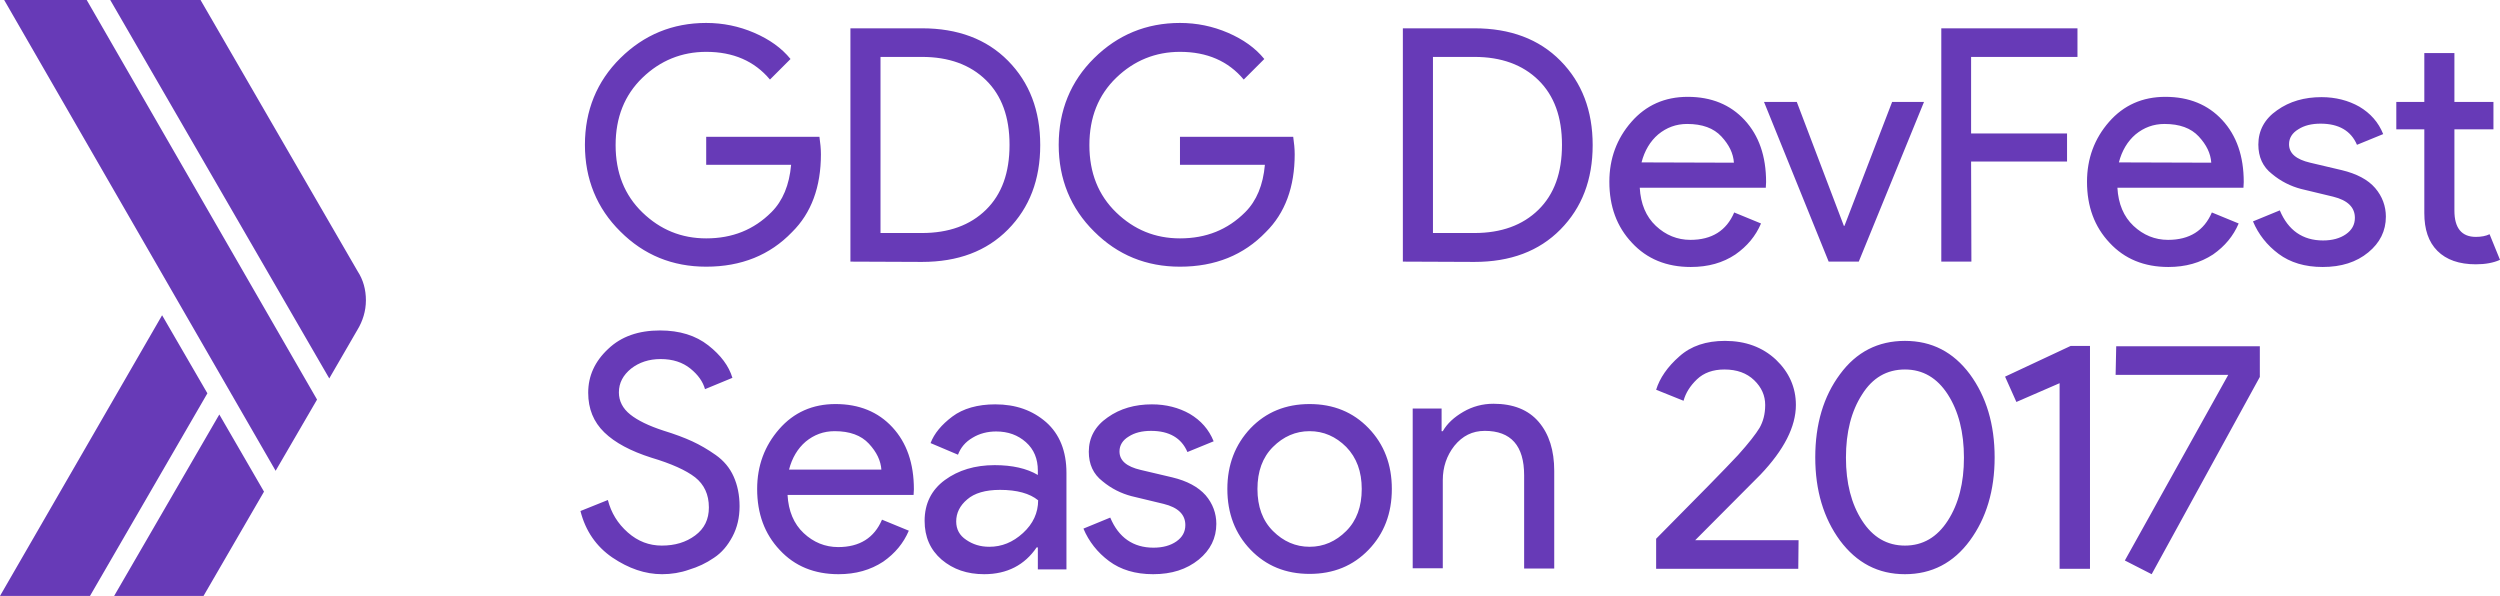
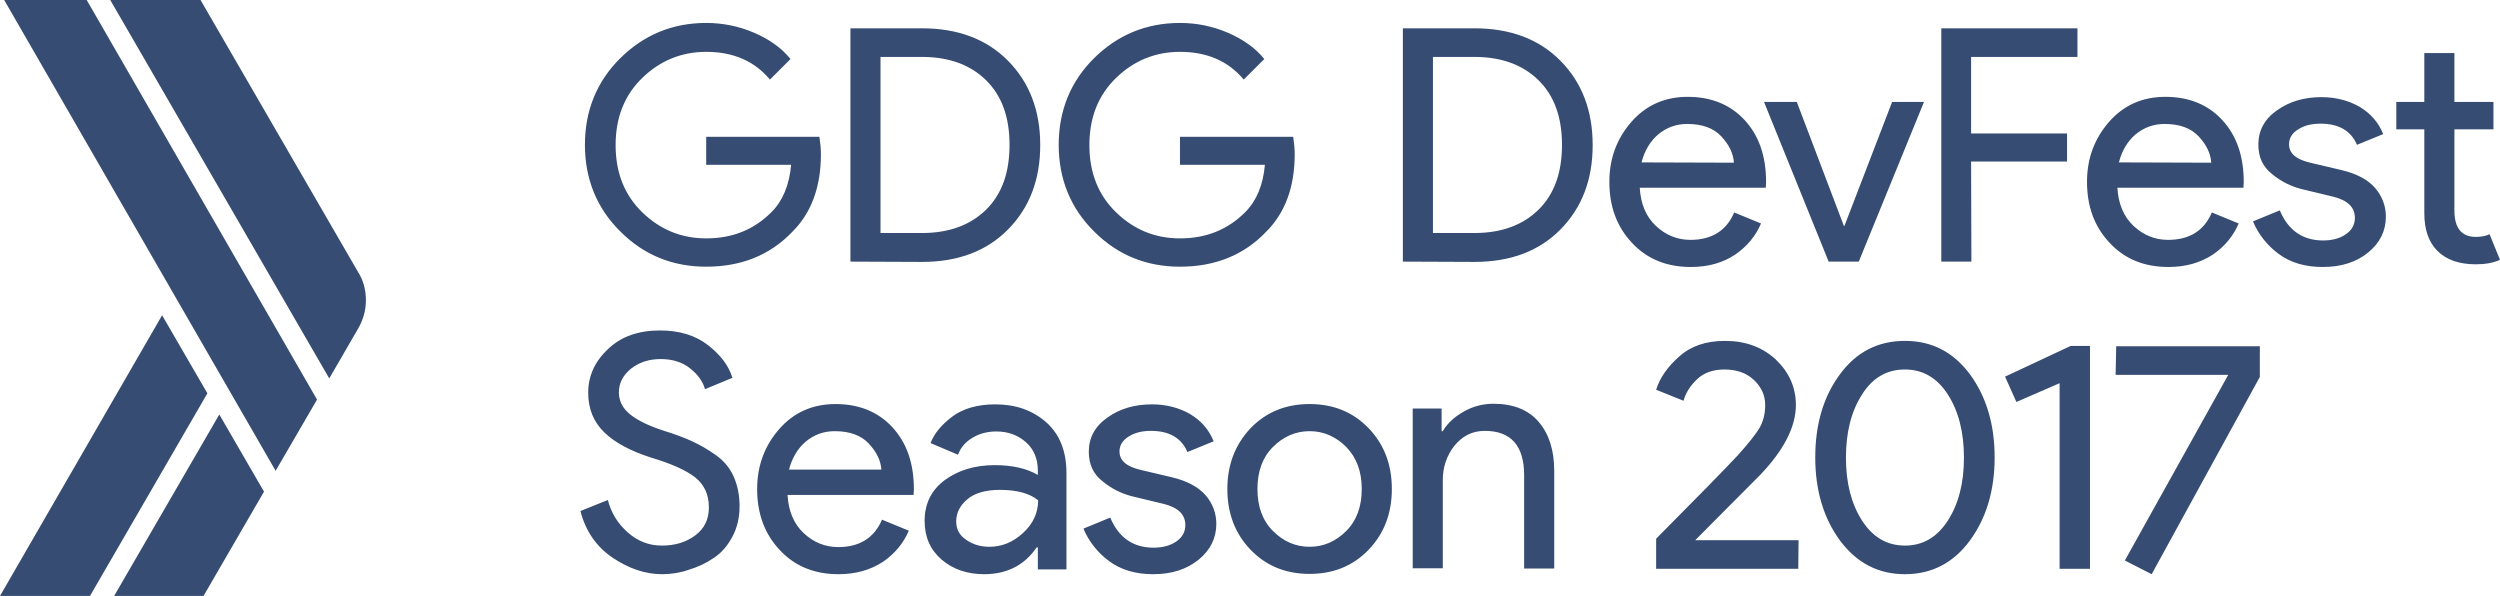
<svg xmlns="http://www.w3.org/2000/svg" id="Layer_4" viewBox="0 0 839 200">
-   <style>.st0{fill:#673AB7;}</style>
+   <style>.st0{fill:#364C73;}</style>
  <path class="st0" d="M275.5 51.8c0 10.9-3.2 19.7-9.7 26.1-7.4 7.7-17 11.6-28.8 11.6-11.3 0-20.9-3.9-28.8-11.8-7.9-7.8-11.9-17.6-11.9-29.1s4-21.3 11.9-29.1S225.7 7.7 237 7.7c5.6 0 11 1.1 16.1 3.3 5.1 2.2 9.2 5.1 12.2 8.8l-6.9 6.9c-5.2-6.2-12.3-9.3-21.4-9.3-8.2 0-15.4 2.9-21.4 8.7s-9 13.3-9 22.6 3 16.8 9 22.6c6 5.8 13.1 8.7 21.4 8.7 8.8 0 16-2.9 21.9-8.8 3.8-3.8 6-9.1 6.6-15.9H237v-9.4h38c.3 2.1.5 4 .5 5.9zm9.9 36V9.5h24c12 0 21.7 3.6 28.9 10.9 7.2 7.3 10.8 16.7 10.8 28.3s-3.6 21-10.8 28.3c-7.2 7.3-16.8 10.9-28.9 10.9l-24-.1zm10.1-9.6h13.9c9 0 16.2-2.6 21.5-7.8 5.3-5.2 7.9-12.4 7.9-21.8 0-9.3-2.6-16.5-7.9-21.7s-12.5-7.8-21.5-7.8h-13.9v59.1zm139-26.4c0 10.9-3.2 19.7-9.7 26.1-7.4 7.7-17 11.6-28.8 11.6-11.3 0-20.9-3.9-28.8-11.8-7.9-7.8-11.9-17.6-11.9-29.1s4-21.3 11.9-29.1S384.7 7.7 396 7.7c5.6 0 11 1.1 16.1 3.3s9.2 5.1 12.2 8.8l-6.9 6.9c-5.2-6.2-12.3-9.3-21.4-9.3-8.2 0-15.4 2.9-21.4 8.7s-9 13.3-9 22.6 3 16.8 9 22.6c6 5.8 13.1 8.7 21.4 8.7 8.8 0 16-2.9 21.9-8.8 3.8-3.8 6-9.1 6.6-15.9H396v-9.4h38c.3 2.1.5 4 .5 5.9zm36.3 36V9.5h24c12 0 21.7 3.6 28.9 10.9s10.8 16.7 10.8 28.3-3.6 21-10.8 28.3-16.8 10.9-28.9 10.9l-24-.1zm10.1-9.6h13.9c9 0 16.2-2.6 21.5-7.8 5.3-5.2 7.9-12.4 7.9-21.8 0-9.3-2.6-16.5-7.9-21.7-5.3-5.2-12.5-7.8-21.5-7.8h-13.9v59.1zm86.5 11.4c-8.1 0-14.7-2.7-19.7-8.1-5.1-5.4-7.6-12.2-7.6-20.5 0-7.8 2.5-14.5 7.4-20.1s11.2-8.4 18.9-8.4c7.9 0 14.3 2.6 19.1 7.8s7.2 12.1 7.2 20.8l-.1 1.9h-42.3c.3 5.4 2.1 9.7 5.4 12.8 3.3 3.1 7.2 4.7 11.6 4.7 7.2 0 12.1-3.1 14.7-9.2l9 3.7c-1.8 4.2-4.6 7.6-8.6 10.4-4.2 2.8-9.1 4.2-15 4.2zm14.5-35c-.2-3.1-1.6-6-4.2-8.8-2.6-2.8-6.4-4.2-11.5-4.2-3.7 0-6.9 1.2-9.7 3.5-2.7 2.3-4.6 5.5-5.6 9.4l31 .1zm31.8 33.2L592 34.2h11l15.8 41.6h.2l16-41.6h10.7l-21.9 53.6h-10.1zm47.9 0h-10.1V9.5h45.7v9.6h-35.7v25.7h32.2v9.4h-32.2l.1 33.6zm66.1 1.8c-8.1 0-14.7-2.7-19.7-8.1-5.1-5.4-7.6-12.2-7.6-20.5 0-7.8 2.5-14.5 7.4-20.1s11.2-8.4 18.9-8.4c7.9 0 14.3 2.6 19.1 7.8s7.2 12.1 7.2 20.8l-.1 1.9h-42.3c.3 5.4 2.1 9.7 5.4 12.8 3.3 3.1 7.2 4.7 11.6 4.7 7.2 0 12.1-3.1 14.7-9.2l9 3.7c-1.8 4.2-4.6 7.6-8.6 10.4-4.3 2.8-9.2 4.2-15 4.2zm14.4-35c-.2-3.1-1.6-6-4.2-8.8-2.6-2.8-6.4-4.2-11.5-4.2-3.7 0-6.9 1.2-9.7 3.5-2.7 2.3-4.6 5.5-5.6 9.4l31 .1zm37.4 35c-6 0-10.9-1.5-14.8-4.4-3.9-2.9-6.8-6.6-8.6-10.9l9-3.7c2.8 6.7 7.7 10.1 14.5 10.1 3.1 0 5.7-.7 7.7-2.1s3-3.2 3-5.5c0-3.5-2.4-5.9-7.3-7.1l-10.8-2.6c-3.4-.9-6.7-2.5-9.7-5-3.1-2.4-4.6-5.7-4.6-9.9 0-4.7 2.1-8.6 6.3-11.5 4.2-3 9.2-4.4 14.9-4.4 4.7 0 9 1.1 12.7 3.2 3.7 2.2 6.4 5.2 8 9.2l-8.8 3.6c-2-4.7-6.1-7.1-12.2-7.1-3 0-5.5.6-7.5 1.9-2 1.2-3.1 2.9-3.1 5 0 3.1 2.4 5.1 7.1 6.2l10.6 2.5c5 1.2 8.8 3.2 11.2 6s3.6 6.1 3.6 9.6c0 4.8-2 8.8-5.9 12-4 3.3-9.1 4.9-15.3 4.9zm51.4-.9c-5.6 0-9.9-1.5-12.9-4.5s-4.4-7.2-4.4-12.7V43.4h-9.4v-9.2h9.4V17.8h10.1v16.4h13.1v9.2h-13.1v27.3c0 5.8 2.4 8.8 7.2 8.8 1.8 0 3.4-.3 4.6-.9l3.5 8.6c-2.2 1-4.9 1.5-8.1 1.5zm-608.7 104c-5.7 0-11.2-1.9-16.7-5.6-5.4-3.7-9-8.9-10.7-15.6l9.2-3.7c1.1 4.3 3.3 7.9 6.7 10.9s7.2 4.4 11.4 4.4c4.4 0 8.1-1.1 11.2-3.4 3.1-2.3 4.6-5.4 4.6-9.4 0-4.4-1.6-7.7-4.6-10.1-3.1-2.4-8-4.6-14.7-6.6-6.9-2.2-12.2-5-15.8-8.5s-5.4-7.9-5.4-13.3c0-5.6 2.2-10.5 6.7-14.7 4.4-4.2 10.2-6.2 17.4-6.2 6.6 0 12 1.7 16.2 5s6.9 6.9 8.1 10.9l-9.2 3.8c-.7-2.5-2.3-4.8-4.9-6.9-2.6-2.1-5.9-3.2-10-3.2-3.9 0-7.2 1.1-9.9 3.2-2.7 2.2-4.1 4.8-4.1 8 0 2.9 1.3 5.4 3.8 7.4s6.2 3.8 11.1 5.4c3.9 1.2 7.1 2.4 9.7 3.6 2.6 1.2 5.2 2.7 7.9 4.6 2.7 1.9 4.7 4.3 6 7.2s2 6.2 2 10-.8 7.2-2.4 10.2c-1.6 3-3.6 5.4-6.2 7.1-2.6 1.8-5.4 3.1-8.4 4-2.8 1-5.9 1.5-9 1.5zm59.2 0c-8.1 0-14.7-2.7-19.7-8.1-5.1-5.4-7.6-12.2-7.6-20.5 0-7.8 2.5-14.5 7.4-20.1s11.2-8.4 18.9-8.4c7.9 0 14.3 2.6 19.1 7.8 4.8 5.2 7.2 12.1 7.2 20.8l-.1 1.9h-42.3c.3 5.4 2.1 9.7 5.4 12.8s7.2 4.7 11.6 4.7c7.2 0 12.1-3.1 14.7-9.2l9 3.7c-1.8 4.2-4.6 7.6-8.6 10.4-4.3 2.8-9.2 4.2-15 4.2zm14.4-35c-.2-3.1-1.6-6-4.2-8.8s-6.4-4.2-11.5-4.2c-3.7 0-6.9 1.2-9.7 3.5-2.7 2.3-4.6 5.5-5.6 9.4h31v.1zm34.5 35c-5.7 0-10.4-1.6-14.3-4.9-3.8-3.3-5.7-7.6-5.7-13 0-5.8 2.3-10.4 6.8-13.7s10.1-5 16.7-5c5.9 0 10.8 1.1 14.5 3.3v-1.5c0-3.9-1.3-7.1-4-9.5s-6-3.6-10-3.6c-2.9 0-5.6.7-7.9 2.1-2.4 1.4-4 3.3-4.9 5.7l-9.2-3.9c1.2-3.2 3.7-6.2 7.3-8.9 3.6-2.7 8.5-4.1 14.4-4.1 6.9 0 12.5 2 17.1 6 4.5 4 6.8 9.7 6.8 17v32.4h-9.6v-7.4h-.4c-4 5.9-9.9 9-17.6 9zm1.7-9.2c4.2 0 7.9-1.5 11.3-4.6s5.1-6.8 5.1-11c-2.8-2.3-7.1-3.5-12.8-3.5-4.9 0-8.6 1.1-11 3.2-2.5 2.1-3.7 4.6-3.7 7.4 0 2.6 1.1 4.7 3.4 6.2 2.2 1.5 4.7 2.3 7.7 2.3zm55 9.2c-6 0-10.9-1.5-14.8-4.4s-6.8-6.6-8.6-10.9l9-3.7c2.8 6.7 7.7 10.1 14.5 10.1 3.1 0 5.7-.7 7.7-2.1 2-1.4 3-3.2 3-5.5 0-3.5-2.4-5.9-7.3-7.1l-10.8-2.6c-3.4-.9-6.7-2.5-9.7-5-3.1-2.4-4.6-5.7-4.6-9.9 0-4.7 2.1-8.6 6.3-11.5 4.2-3 9.2-4.4 14.9-4.4 4.7 0 9 1.1 12.7 3.2 3.7 2.2 6.4 5.2 8 9.2l-8.8 3.6c-2-4.7-6.1-7.1-12.2-7.1-3 0-5.5.6-7.5 1.9-2 1.2-3.1 2.9-3.1 5 0 3.1 2.4 5.1 7.1 6.2l10.6 2.5c5 1.2 8.7 3.2 11.2 6 2.4 2.8 3.6 6.1 3.6 9.6 0 4.8-2 8.8-5.9 12-4.1 3.3-9.1 4.9-15.3 4.9zm32.7-49c5.2-5.4 11.8-8.1 19.8-8.1s14.6 2.7 19.8 8.1c5.2 5.4 7.8 12.2 7.8 20.4s-2.6 15-7.8 20.4c-5.2 5.4-11.8 8.1-19.8 8.1s-14.6-2.7-19.8-8.1c-5.2-5.4-7.8-12.2-7.8-20.4 0-8.1 2.6-14.9 7.8-20.4zm7.5 34.5c3.5 3.5 7.6 5.3 12.3 5.3 4.7 0 8.8-1.8 12.3-5.3s5.2-8.2 5.2-14.1c0-5.8-1.7-10.5-5.2-14.1-3.5-3.5-7.6-5.3-12.3-5.3-4.7 0-8.8 1.8-12.3 5.3s-5.2 8.2-5.2 14.1 1.7 10.6 5.2 14.1zm56.6-40.9v7.4h.4c1.5-2.6 3.8-4.7 6.9-6.5s6.5-2.7 10.1-2.7c6.6 0 11.7 2 15.2 6.1s5.2 9.6 5.2 16.4v32.8h-10.1v-31.3c0-9.9-4.4-14.9-13.2-14.9-4.2 0-7.5 1.7-10.2 5-2.6 3.3-3.9 7.2-3.9 11.5v29.6h-10.1v-53.6h9.7v.2zm119.7 53.6h-47.7v-10.1c14.3-14.4 23.4-23.7 27.5-28.1 3.6-4 6-7.1 7.2-9.1 1.2-2.1 1.9-4.6 1.9-7.7 0-3.1-1.2-5.9-3.7-8.3-2.5-2.4-5.8-3.6-10-3.6-3.8 0-6.9 1.1-9.2 3.3s-3.8 4.6-4.5 7.2l-9.2-3.7c1.2-3.9 3.8-7.7 7.8-11.2 3.9-3.5 9-5.2 15.3-5.2 6.9 0 12.6 2.1 17.1 6.3 4.4 4.2 6.7 9.3 6.7 15.2 0 7.3-4 15.1-11.9 23.4l-21.9 22h34.7l-.1 9.6zm57.6-9.5c-5.5 7.5-12.8 11.3-21.8 11.3s-16.2-3.8-21.8-11.3c-5.5-7.5-8.3-16.8-8.3-27.9 0-11.2 2.8-20.5 8.3-27.9 5.5-7.5 12.8-11.2 21.8-11.2s16.2 3.7 21.8 11.2c5.5 7.5 8.3 16.8 8.3 27.9s-2.8 20.4-8.3 27.9zm-21.8 1.7c6 0 10.8-2.8 14.4-8.4 3.6-5.6 5.4-12.6 5.4-21.1s-1.8-15.6-5.4-21.2c-3.6-5.6-8.4-8.4-14.4-8.4-6.1 0-10.9 2.8-14.4 8.4-3.6 5.6-5.4 12.6-5.4 21.2 0 8.5 1.8 15.5 5.4 21.1 3.6 5.6 8.4 8.4 14.4 8.4zm62 7.8h-10.1v-62.3l-14.5 6.3-3.8-8.5 22-10.3h6.5v74.8h-.1zm20.8 1.8l-9-4.6 34.7-62.3H710l.2-9.6h48.2v10.3l-36.3 66.2z" id="XMLID_7_" />
  <path class="st0" d="M110.5 127l9.5-16.4c1.7-2.8 2.8-6.2 2.8-9.8s-.9-6.9-2.8-9.8L67.3 0H37l73.5 127zm-56.1-21.2L0 200h30.2l39.4-68-15.2-26.2zM92.5 158l13.9-23.9L29.1 0H1.4l91.1 158zm-18.9-18.9L38.3 200h30l20.3-35-15-25.9z" />
</svg>
